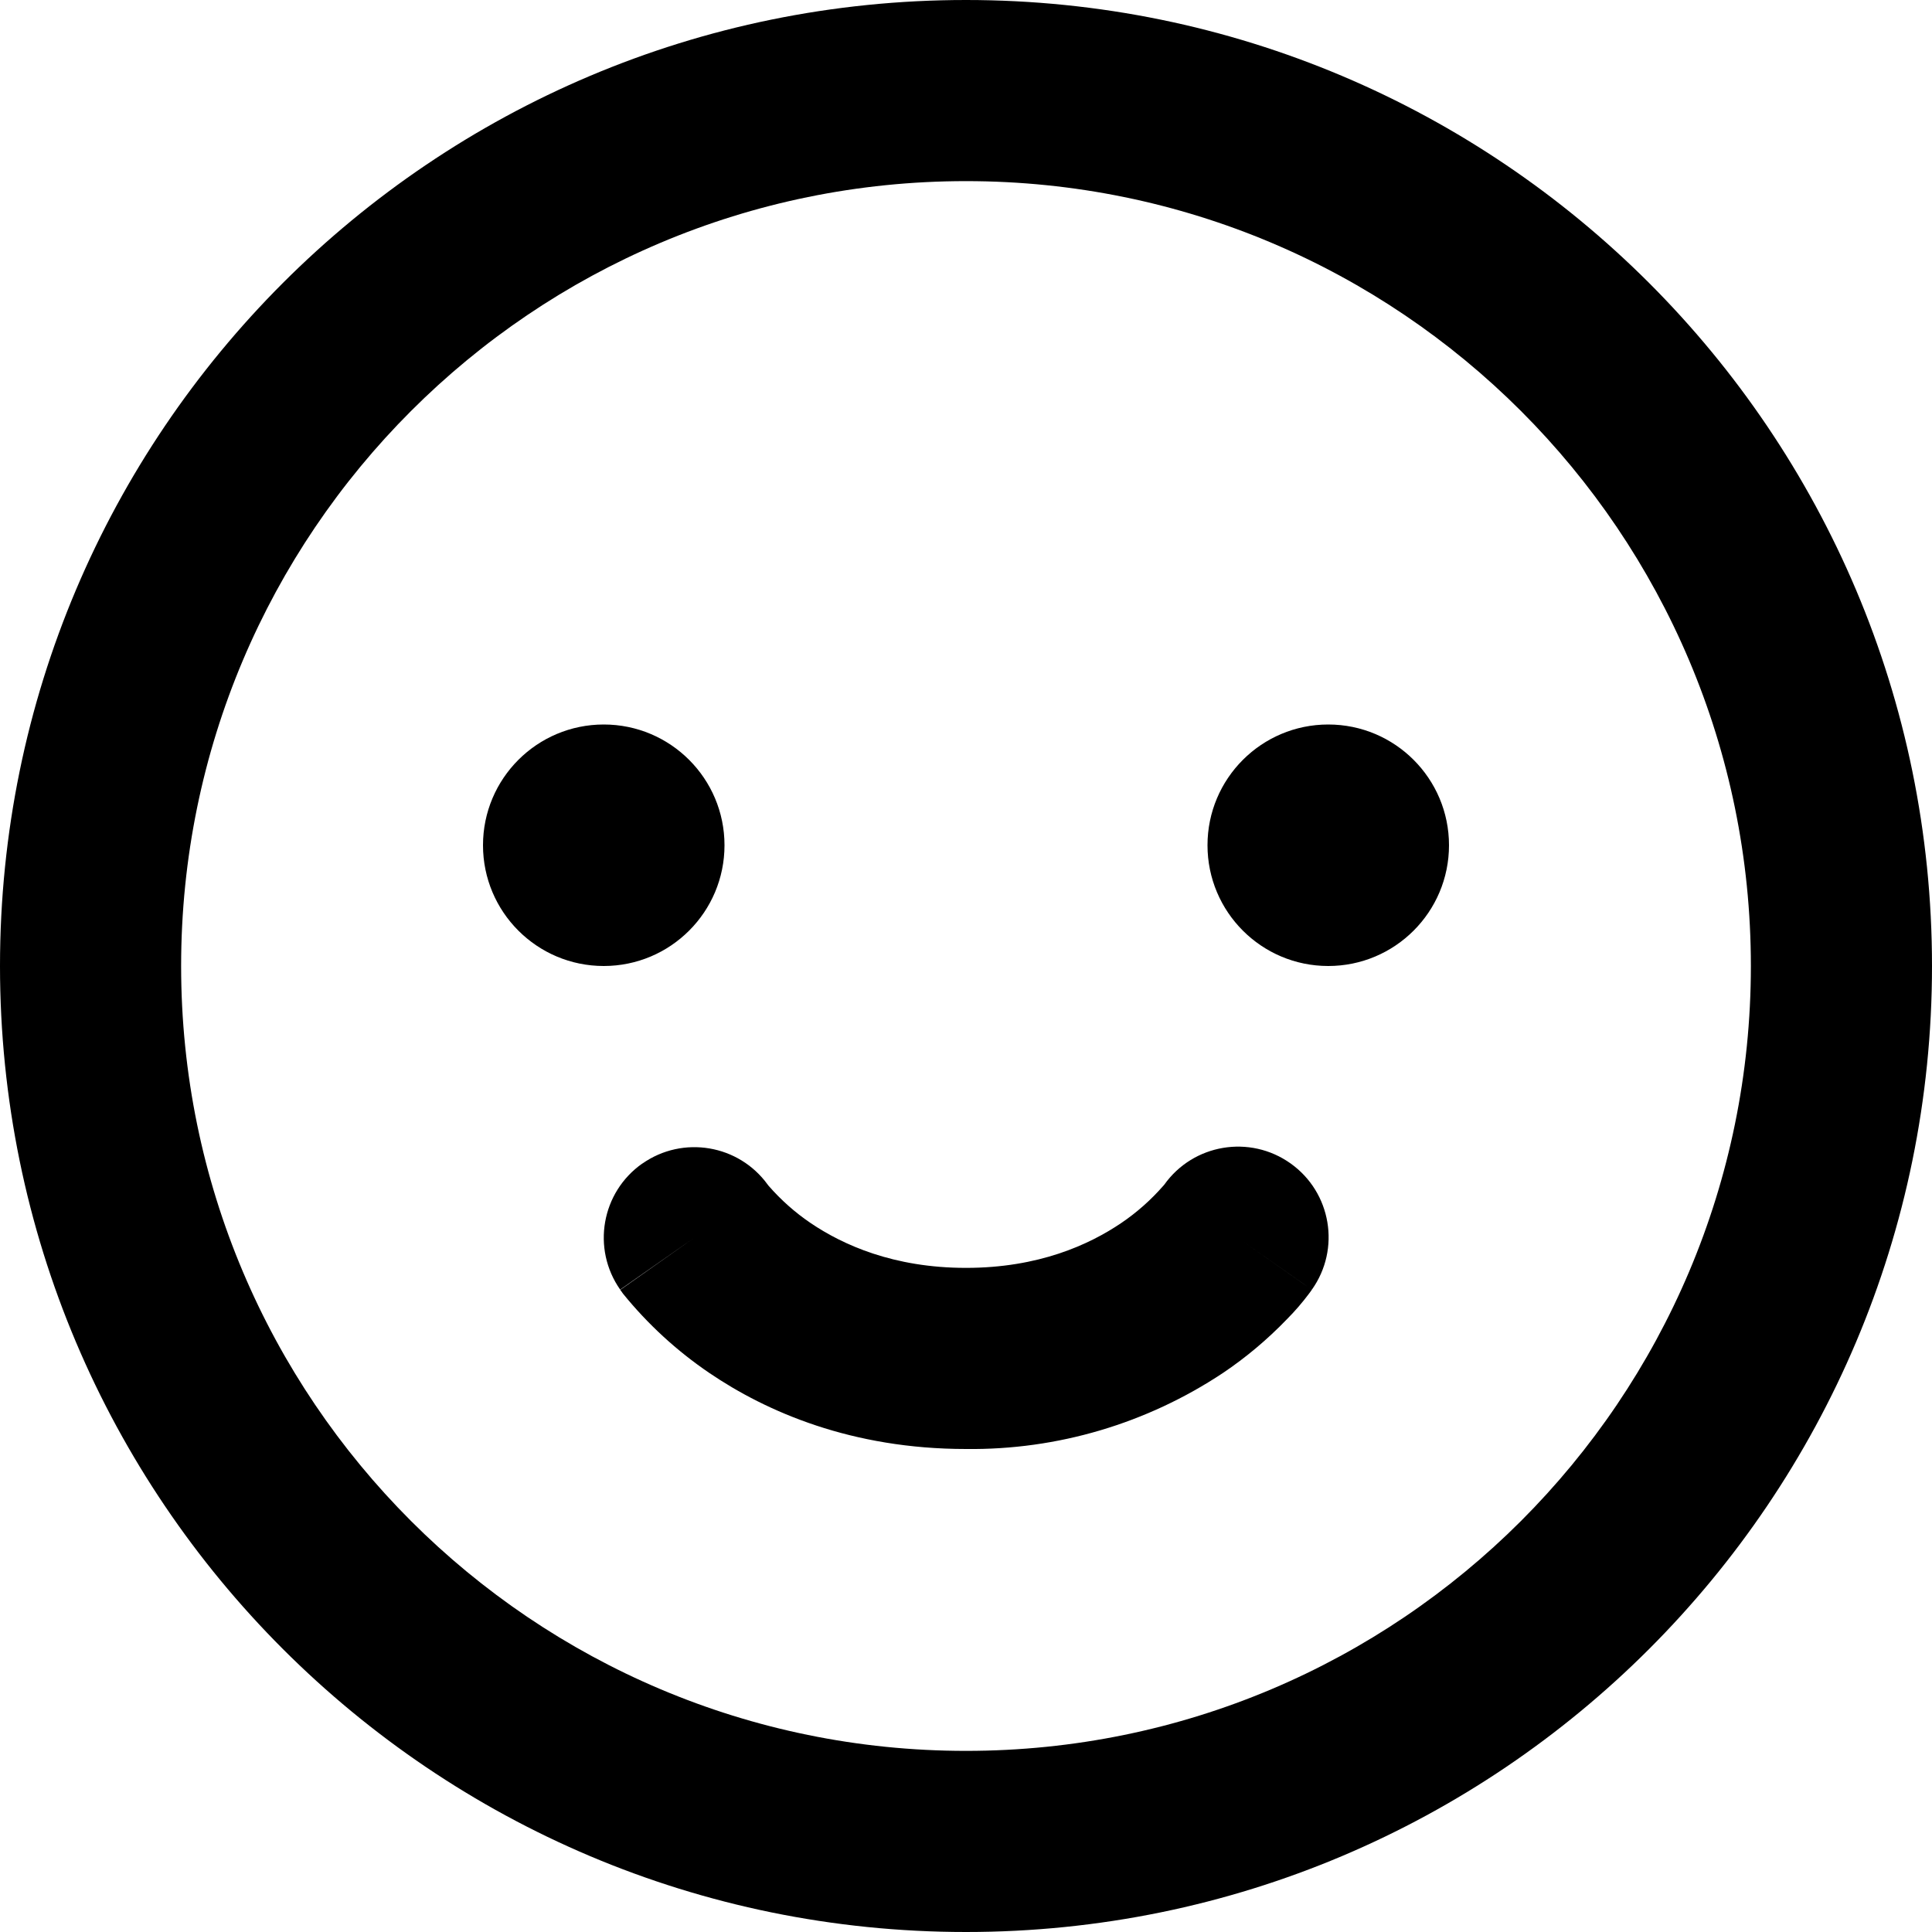
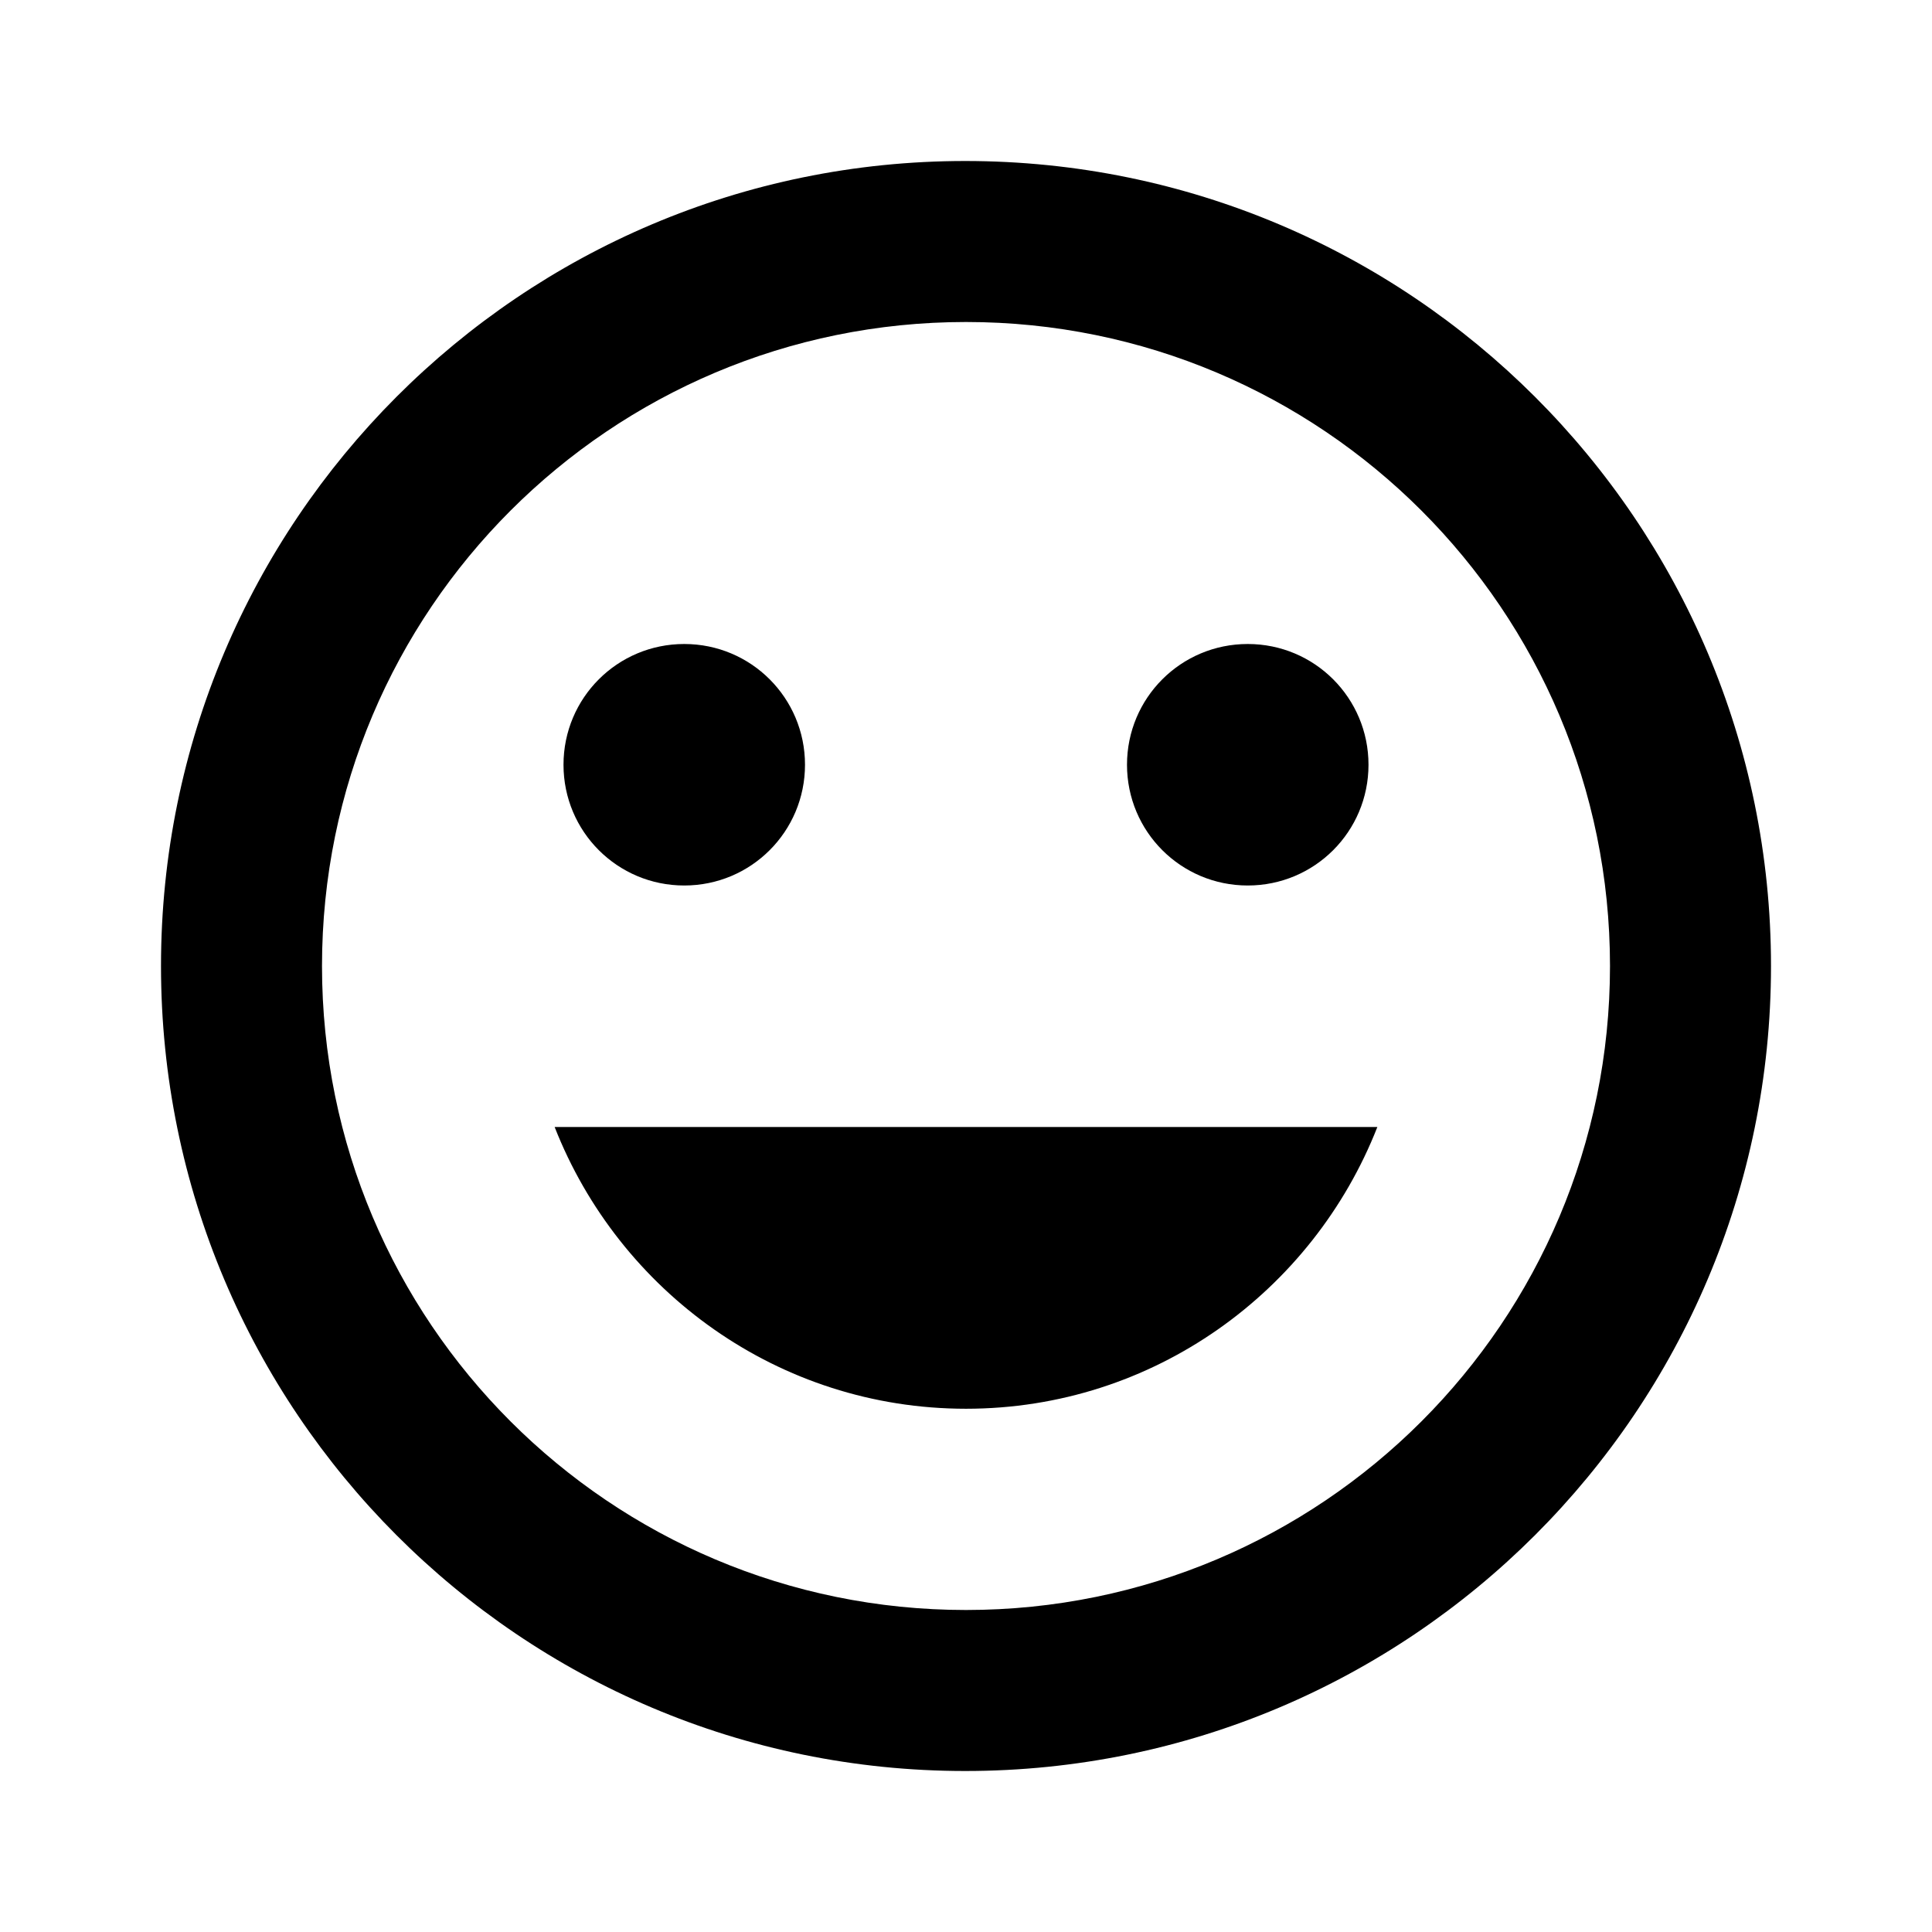
- <svg xmlns="http://www.w3.org/2000/svg" viewBox="0 0 16 16" width="16" height="16">
-   <path fill="currentColor" fill-rule="evenodd" d="M1.5 8a6.5 6.5 0 1113 0 6.5 6.5 0 01-13 0zM8 0a8 8 0 100 16A8 8 0 008 0zM5 8a1 1 0 100-2 1 1 0 000 2zm7-1a1 1 0 11-2 0 1 1 0 012 0zM5.32 9.636a.75.75 0 011.038.175l.007.009c.103.118.22.222.35.31.264.178.683.37 1.285.37.602 0 1.02-.192 1.285-.371.13-.088.247-.192.35-.31l.007-.008a.75.75 0 111.222.87l-.614-.431c.614.43.614.431.613.431v.001l-.001.002-.002.003-.005.007-.014.019a1.984 1.984 0 01-.184.213c-.16.166-.338.316-.53.445-.63.418-1.37.638-2.127.629-.946 0-1.652-.308-2.126-.63a3.32 3.32 0 01-.715-.657l-.014-.02-.005-.006-.002-.003v-.002h-.001l.613-.432-.614.43a.75.75 0 01.183-1.044h.001z" />
+ <svg xmlns="http://www.w3.org/2000/svg" version="1.2" xmlnsXlink="http://www.w3.org/1999/xlink" overflow="visible" preserveAspectRatio="none" viewBox="0 0 24 24" width="20" height="20">
+   <g>
+     <path xmlnsDefault="http://www.w3.org/2000/svg" d="M11.99 2C6.47 2 2 6.48 2 12s4.47 10 9.99 10C17.52 22 22 17.52 22 12S17.52 2 11.99 2zM12 20c-4.42 0-8-3.58-8-8s3.58-8 8-8 8 3.58 8 8-3.58 8-8 8zm3.5-9c.83 0 1.5-.67 1.5-1.5S16.33 8 15.5 8 14 8.67 14 9.5s.67 1.5 1.5 1.5zm-7 0c.83 0 1.5-.67 1.5-1.5S9.33 8 8.5 8 7 8.67 7 9.5 7.67 11 8.5 11zm3.5 6.5c2.33 0 4.31-1.46 5.11-3.5H6.89c.8 2.04 2.78 3.5 5.11 3.5z" fill="currentColor" vector-effect="non-scaling-stroke" />
+   </g>
</svg>
